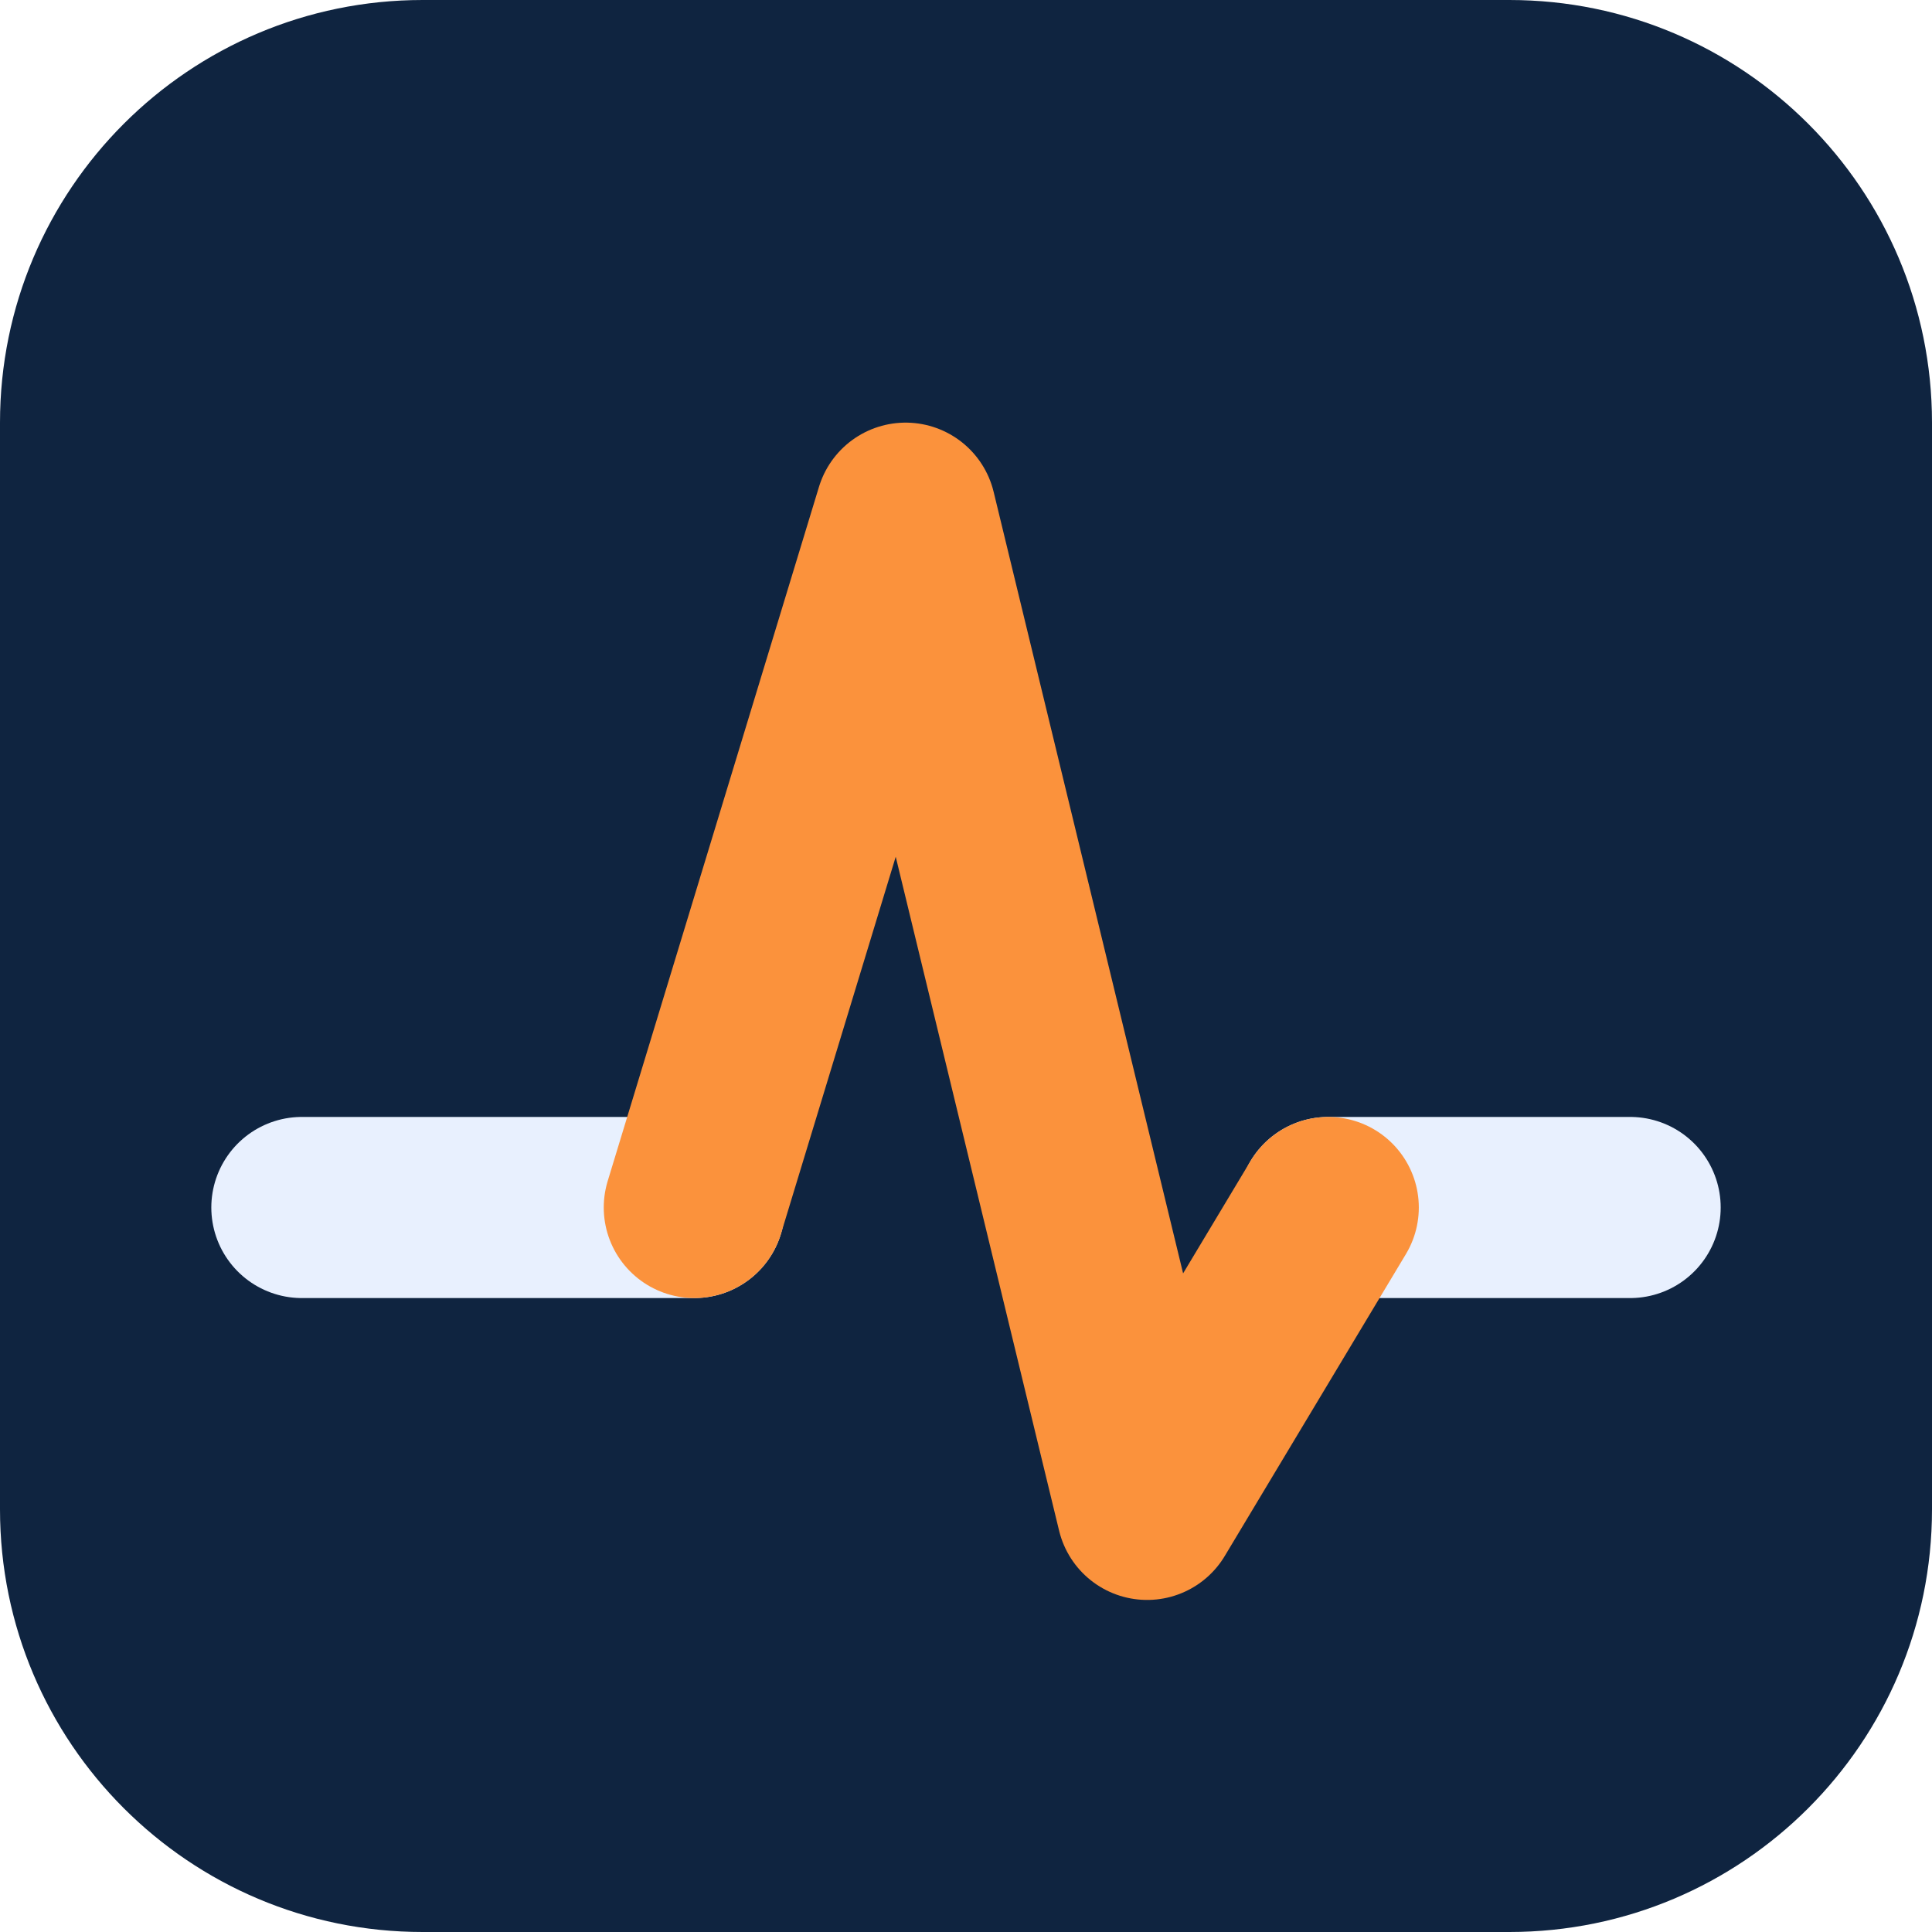
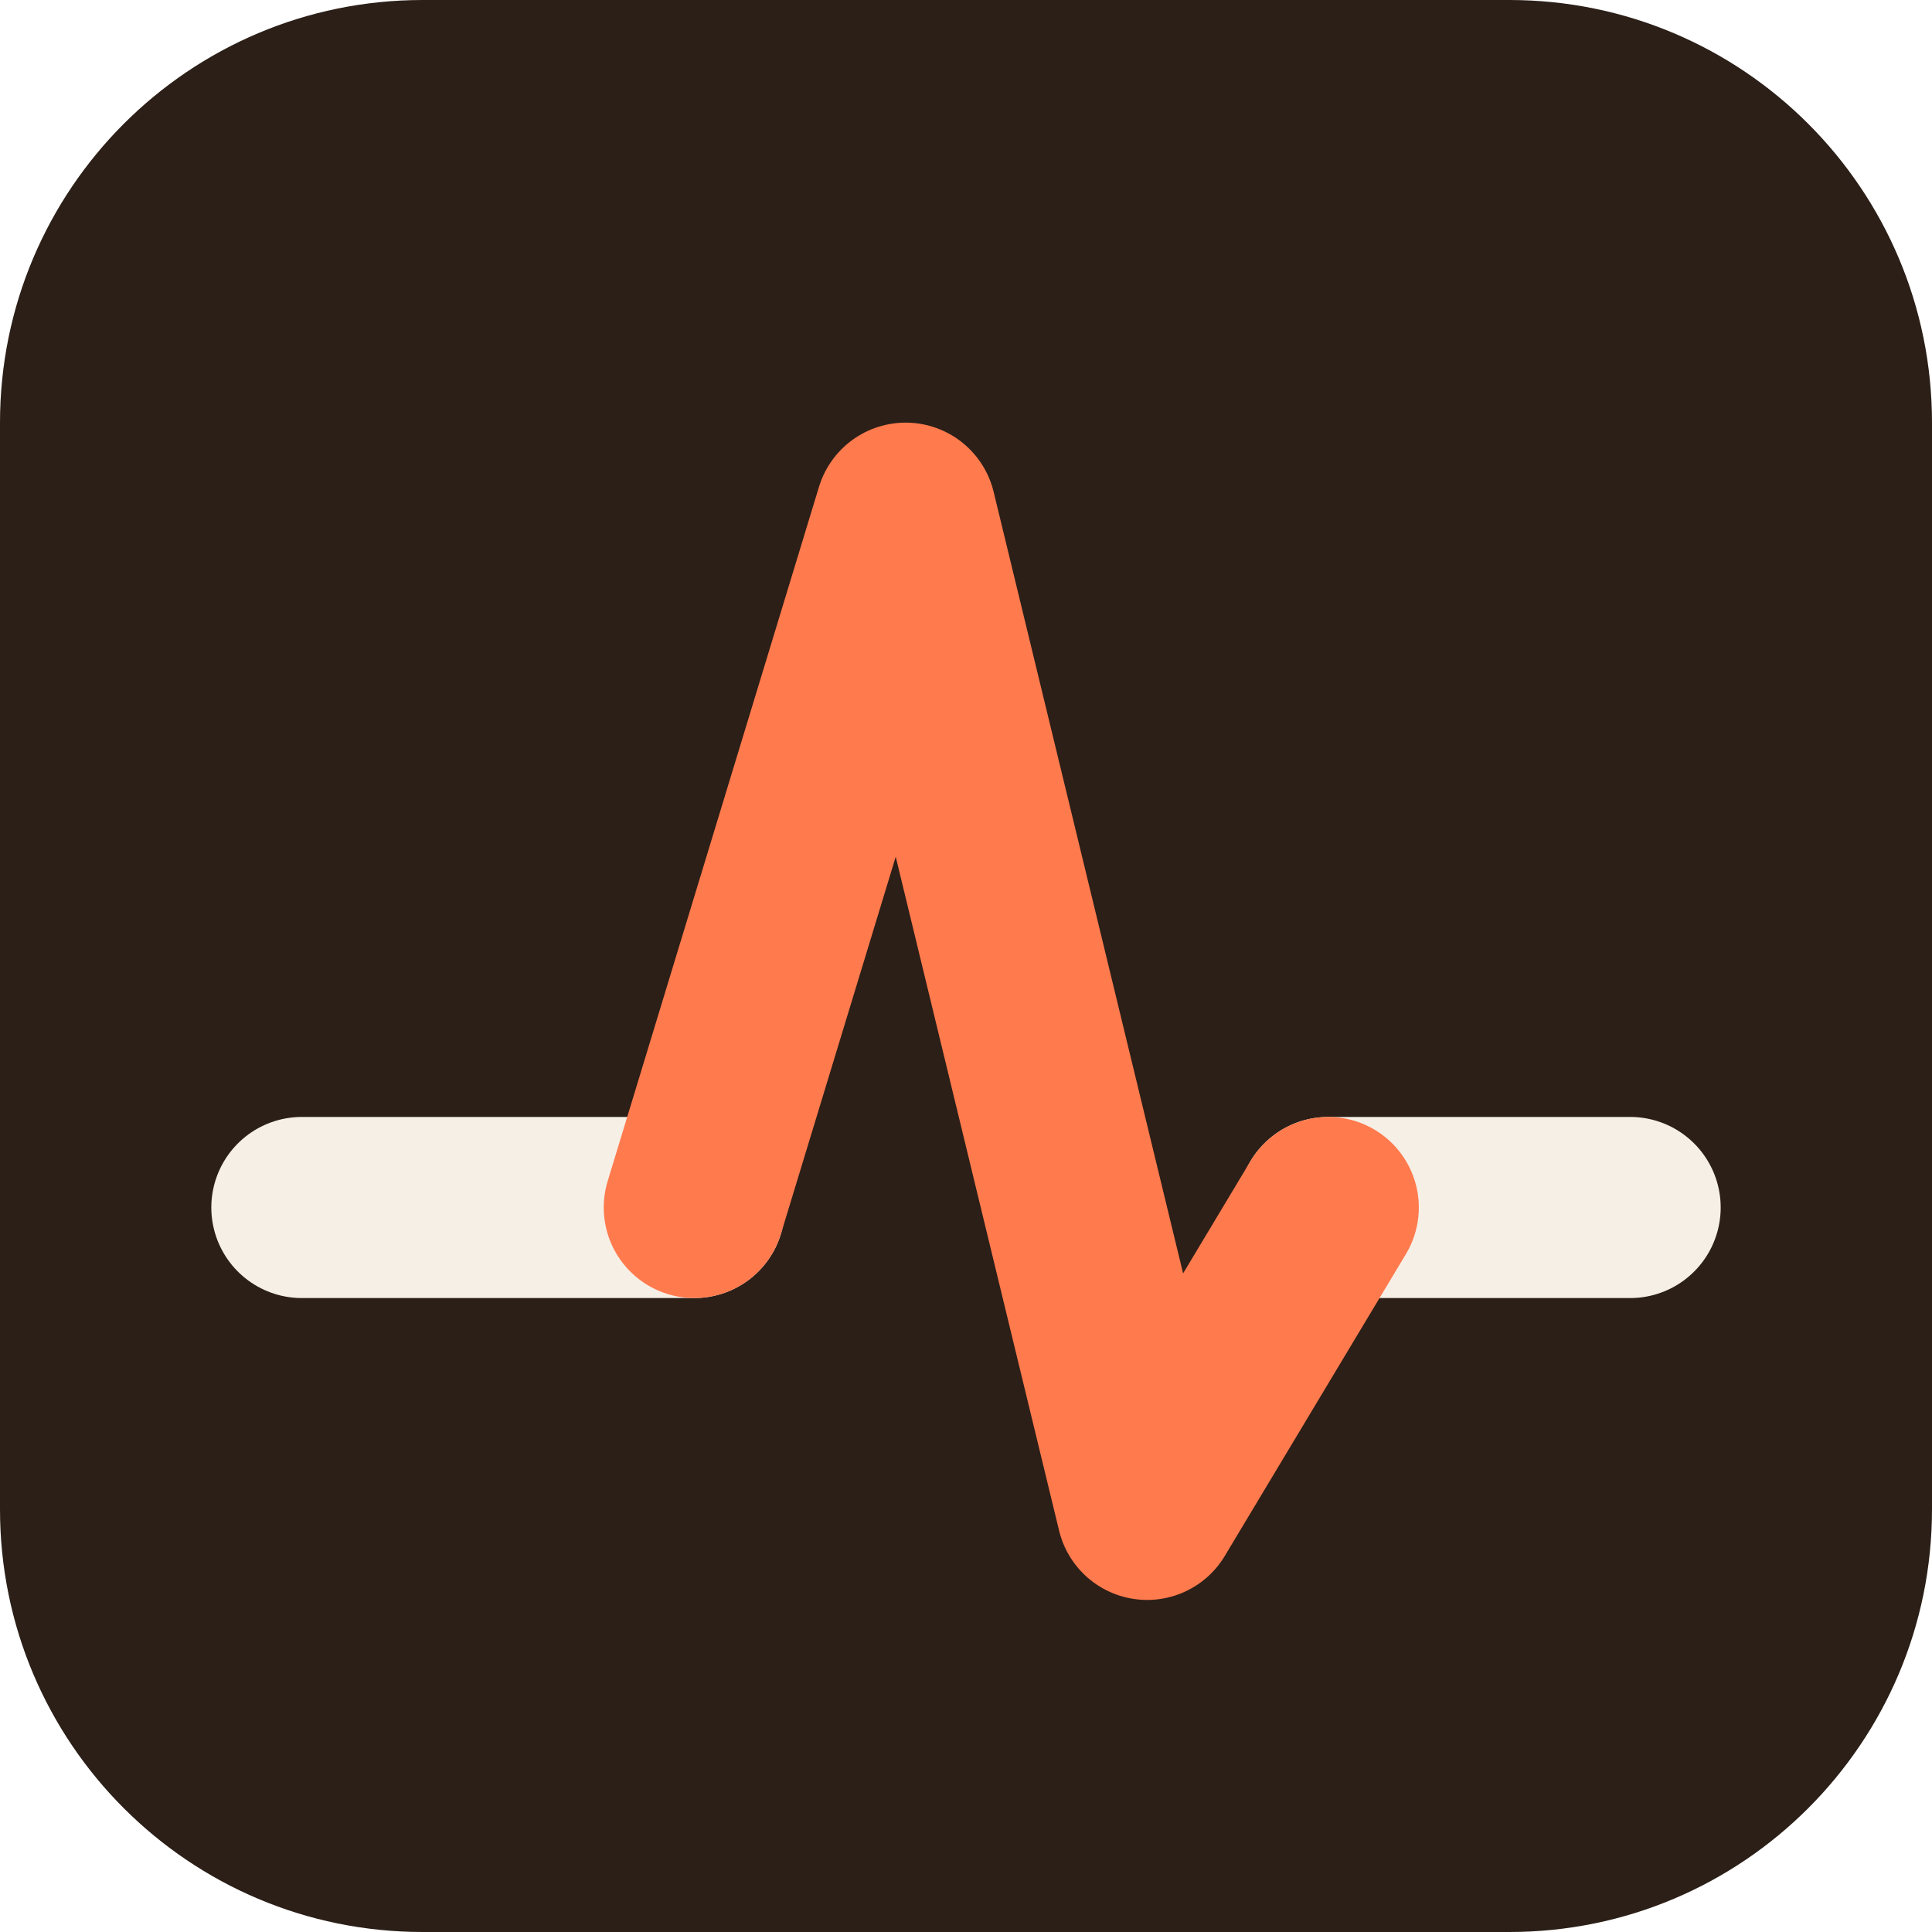
<svg xmlns="http://www.w3.org/2000/svg" viewBox="0 0 32 32">
-   <rect width="32" height="32" rx="7" fill="#0f2440" />
-   <path d="M5 20 L11.5 20" stroke="#e8f0fe" stroke-width="3" stroke-linecap="round" fill="none" />
-   <path d="M22 20 L27 20" stroke="#e8f0fe" stroke-width="3" stroke-linecap="round" fill="none" />
-   <path d="M11.5 20 L15 8.5 L19 25 L22 20" stroke="#fb923c" stroke-width="3" stroke-linecap="round" stroke-linejoin="round" fill="none" />
+   <rect width="32" height="32" rx="7" fill="#2b1f18" />
+   <path d="M5 20 L11.5 20" stroke="#f6efe6" stroke-width="3" stroke-linecap="round" fill="none" />
+   <path d="M22 20 L27 20" stroke="#f6efe6" stroke-width="3" stroke-linecap="round" fill="none" />
+   <path d="M11.5 20 L15 8.5 L19 25 L22 20" stroke="#ff7a4d" stroke-width="3" stroke-linecap="round" stroke-linejoin="round" fill="none" />
</svg>
